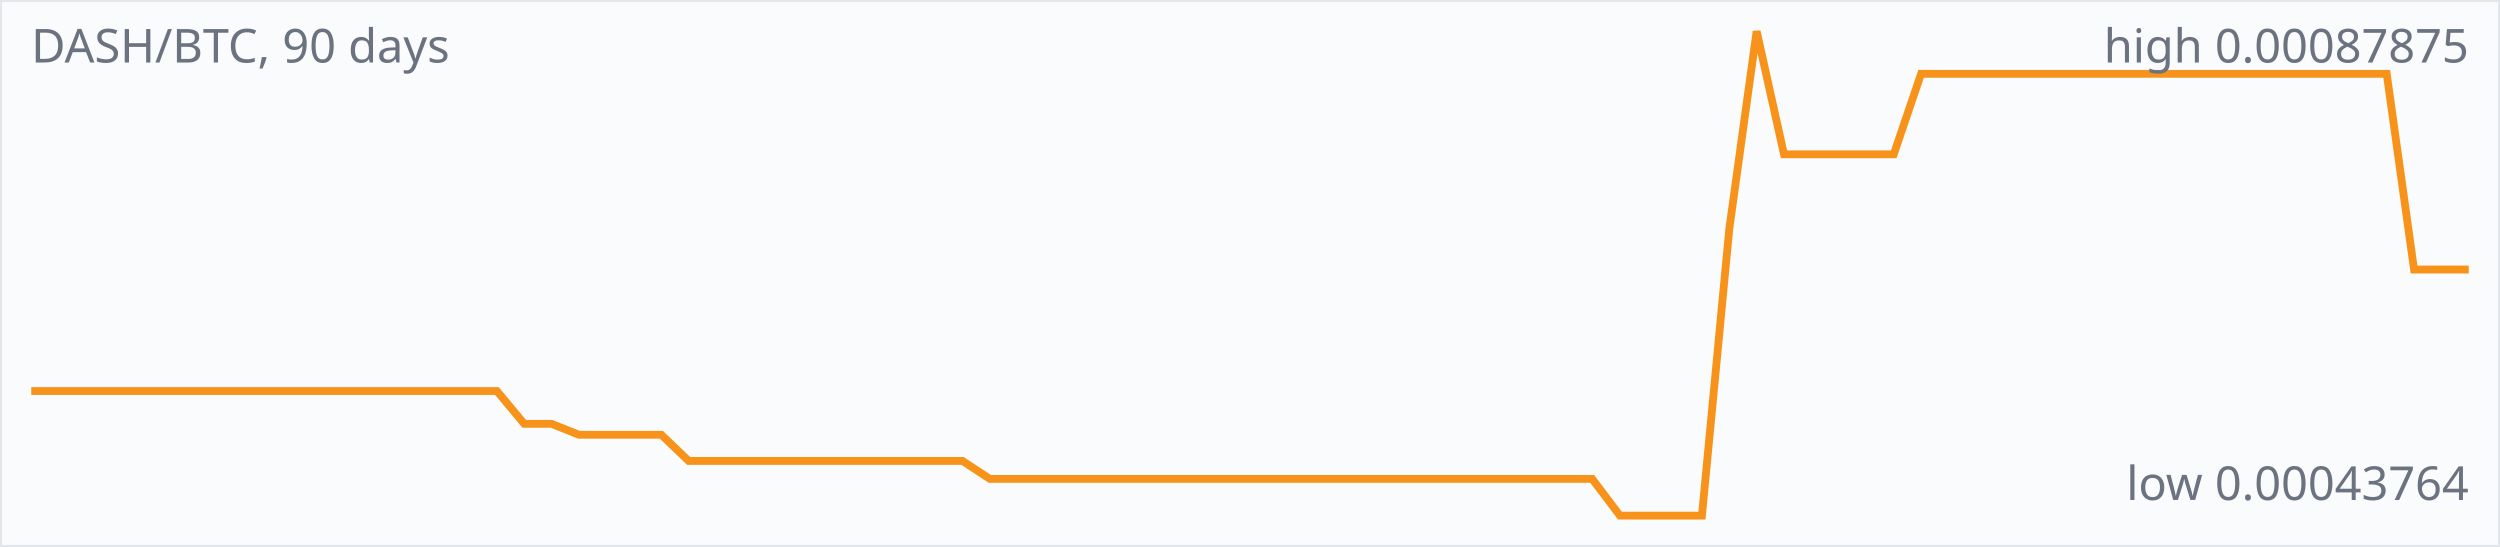
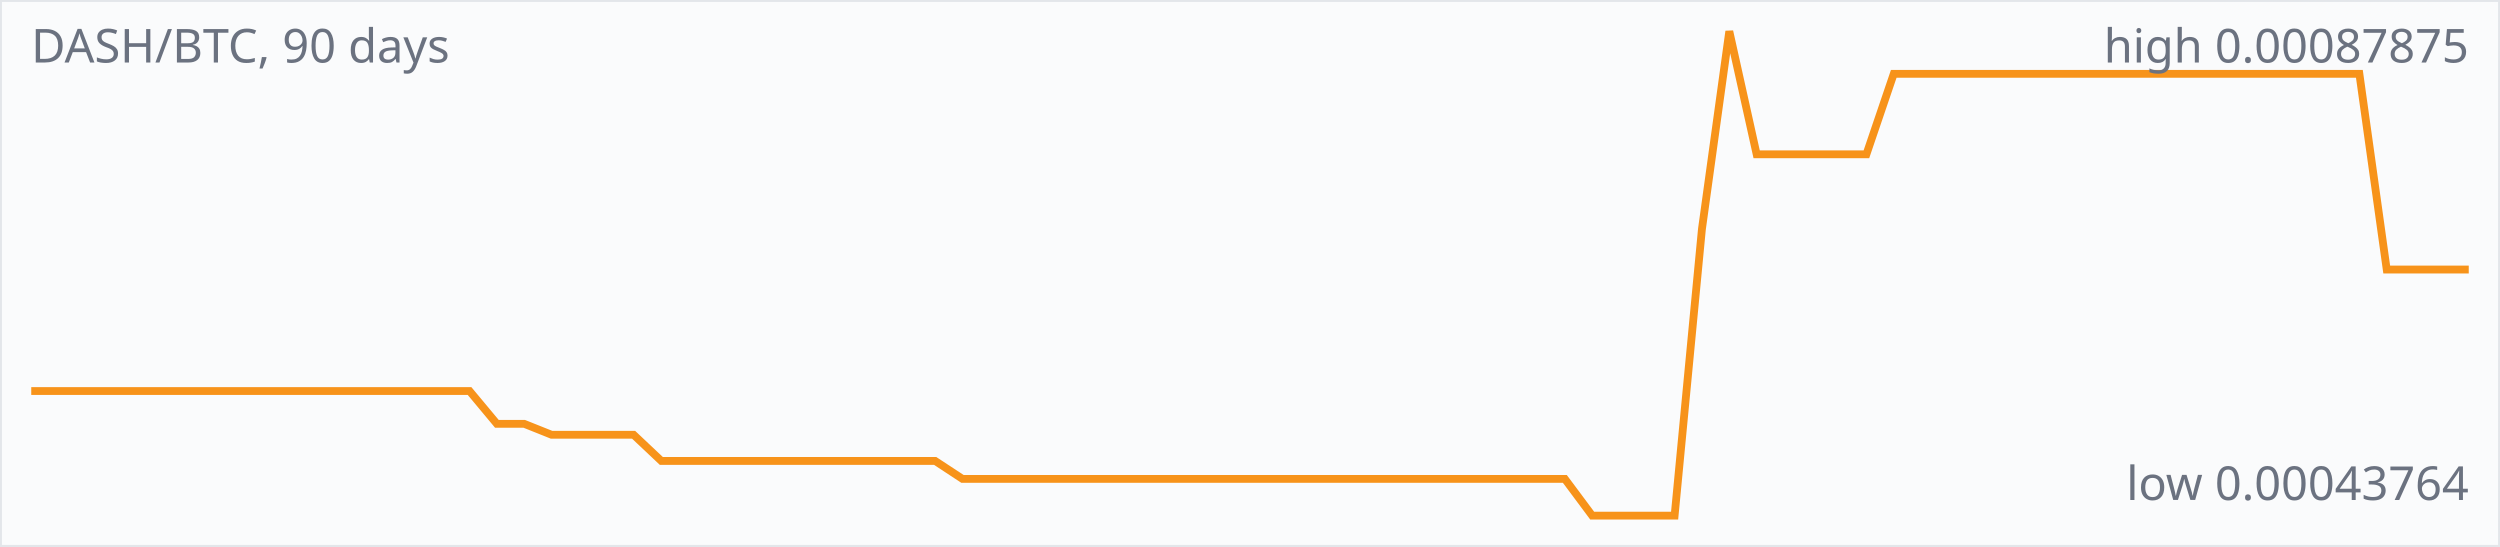
<svg xmlns="http://www.w3.org/2000/svg" viewBox="0 0 640 140" width="640" height="140" font-family="sans-serif">
  <rect x="0" y="0" width="640" height="140" fill="#fafbfc" stroke="#e3e6ea" />
-   <polyline fill="none" stroke="#f7931a" stroke-width="2" points="8.0,100.1 15.0,100.1 22.0,100.1 29.0,100.1 36.0,100.1 43.1,100.1 50.1,100.1 57.1,100.1 64.1,100.1 71.1,100.1 78.1,100.1 85.1,100.1 92.1,100.1 99.1,100.1 106.2,100.1 113.2,100.1 120.2,100.1 127.2,100.1 134.2,108.5 141.2,108.5 148.2,111.3 155.2,111.3 162.2,111.3 169.3,111.3 176.3,118.0 183.3,118.0 190.3,118.0 197.3,118.0 204.3,118.0 211.3,118.0 218.3,118.0 225.3,118.0 232.4,118.0 239.4,118.0 246.4,118.0 253.4,122.6 260.4,122.6 267.4,122.6 274.4,122.6 281.4,122.6 288.4,122.6 295.5,122.6 302.5,122.6 309.5,122.6 316.5,122.6 323.5,122.6 330.5,122.6 337.5,122.6 344.5,122.6 351.6,122.6 358.6,122.6 365.6,122.6 372.6,122.6 379.6,122.6 386.6,122.6 393.6,122.6 400.6,122.6 407.6,122.6 414.7,132.0 421.7,132.0 428.7,132.0 435.7,132.0 442.7,58.6 449.7,8.0 456.7,39.5 463.7,39.5 470.7,39.5 477.8,39.5 484.8,39.5 491.8,18.9 498.8,18.9 505.8,18.9 512.8,18.9 519.8,18.9 526.8,18.9 533.8,18.9 540.9,18.9 547.9,18.9 554.9,18.9 561.9,18.9 568.9,18.9 575.9,18.9 582.9,18.9 589.9,18.9 596.9,18.9 604.0,18.9 611.0,18.9 618.0,69.0 625.0,69.0 632.0,69.0" />
+   <polyline fill="none" stroke="#f7931a" stroke-width="2" points="8.0,100.1 15.0,100.1 22.0,100.1 29.0,100.1 36.0,100.1 43.1,100.1 50.1,100.1 57.1,100.1 64.1,100.1 71.1,100.1 78.1,100.1 85.1,100.1 92.1,100.1 99.1,100.1 106.2,100.1 113.2,100.1 120.2,100.1 127.2,108.5 134.2,108.5 141.2,111.3 148.2,111.3 155.2,111.3 162.2,111.3 169.3,118.0 176.3,118.0 183.3,118.0 190.3,118.0 197.3,118.0 204.3,118.0 211.3,118.0 218.3,118.0 225.3,118.0 232.4,118.0 239.4,118.0 246.4,122.6 253.4,122.6 260.4,122.6 267.4,122.6 274.4,122.6 281.4,122.6 288.4,122.6 295.5,122.6 302.5,122.6 309.5,122.6 316.5,122.6 323.5,122.6 330.5,122.6 337.5,122.6 344.5,122.6 351.6,122.6 358.6,122.6 365.6,122.6 372.6,122.6 379.6,122.6 386.6,122.6 393.6,122.6 400.6,122.6 407.6,132.0 414.7,132.0 421.7,132.0 428.7,132.0 435.7,58.6 442.7,8.0 449.7,39.5 456.7,39.5 463.7,39.5 470.7,39.5 477.8,39.5 484.8,18.9 491.8,18.9 498.8,18.9 505.8,18.9 512.8,18.9 519.8,18.9 526.8,18.9 533.8,18.9 540.9,18.9 547.9,18.9 554.9,18.9 561.9,18.9 568.9,18.9 575.9,18.9 582.9,18.9 589.9,18.9 596.9,18.9 604.0,18.9 611.0,69.0 618.0,69.0 625.0,69.0 632.0,69.0" />
  <text x="8" y="16" font-size="12" fill="#6b7280">DASH/BTC, 90 days</text>
  <text x="632" y="16" text-anchor="end" font-size="12" fill="#6b7280">high 0.00087875</text>
  <text x="632" y="128" text-anchor="end" font-size="12" fill="#6b7280">low 0.00043764</text>
</svg>
